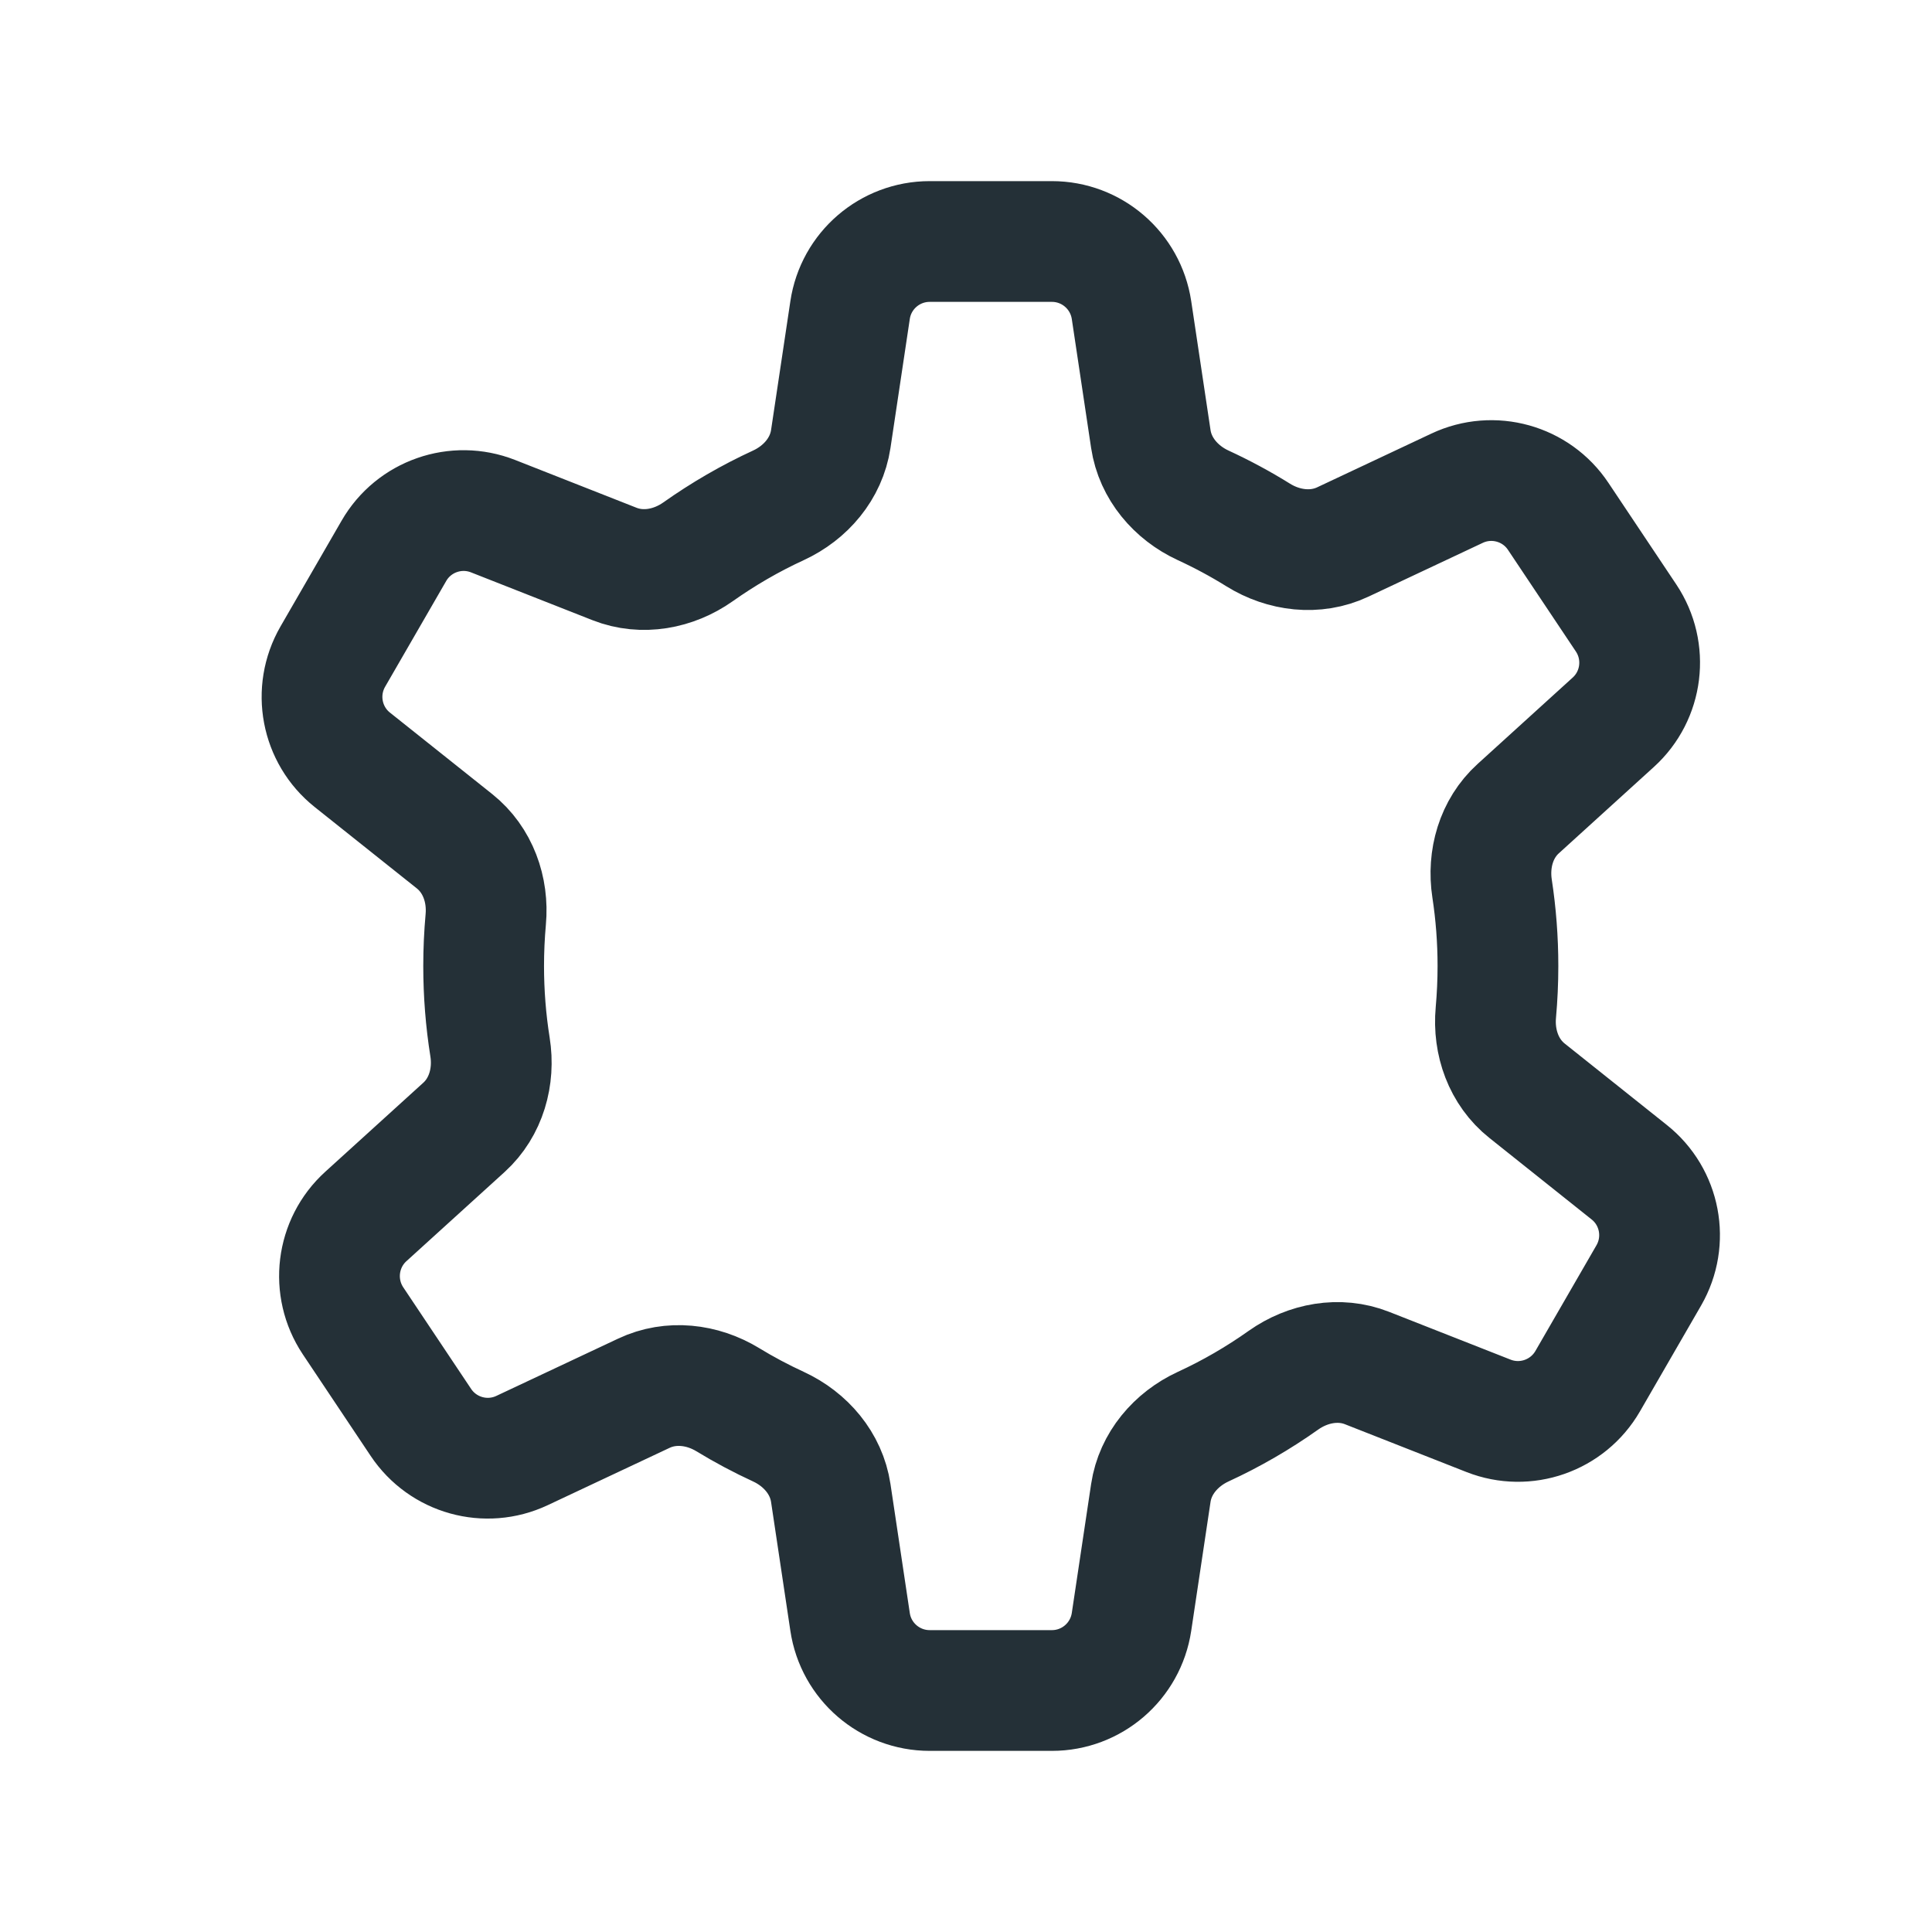
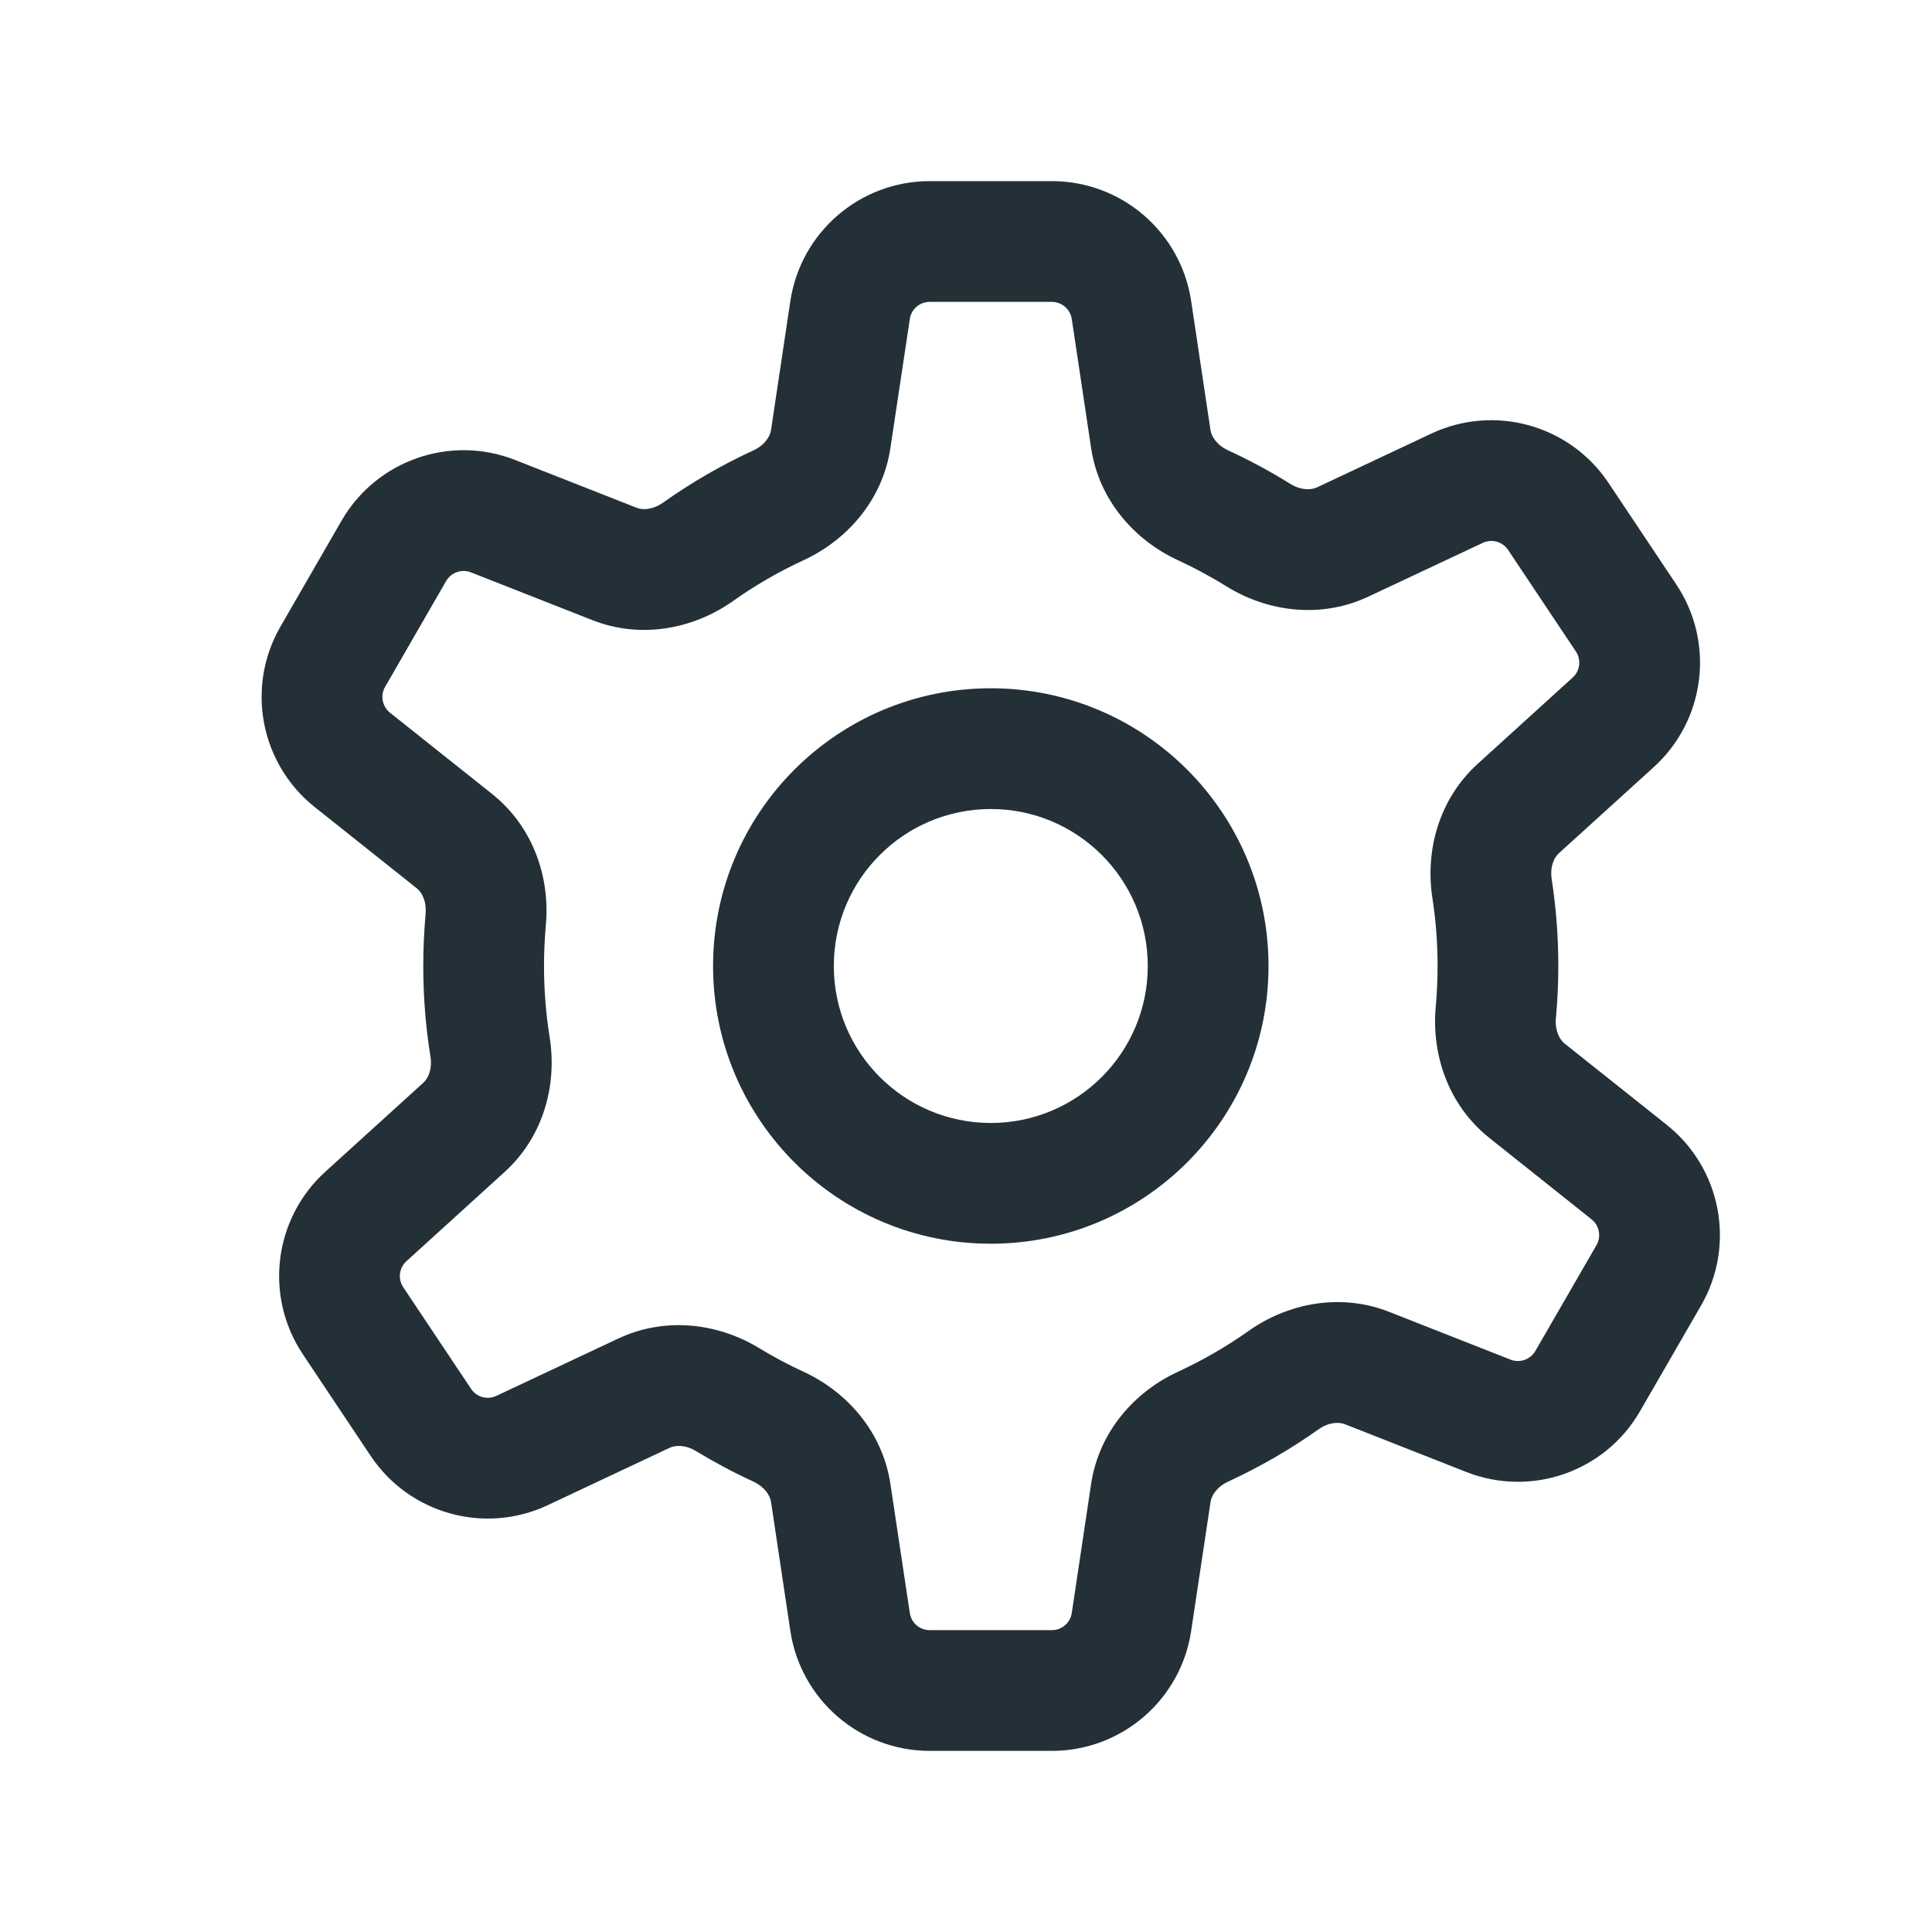
<svg xmlns="http://www.w3.org/2000/svg" width="24" height="24" viewBox="0 0 24 24" fill="none">
-   <path d="M10.56 3.852C10.633 3.362 11.054 3 11.549 3H13.067C13.562 3 13.982 3.362 14.056 3.852L14.296 5.454C14.351 5.821 14.608 6.121 14.945 6.277C15.181 6.386 15.41 6.509 15.63 6.646C15.947 6.843 16.342 6.892 16.68 6.733L18.1 6.065C18.548 5.854 19.083 6.003 19.357 6.415L20.2 7.677C20.475 8.089 20.407 8.64 20.041 8.972L18.86 10.045C18.586 10.293 18.479 10.671 18.535 11.037C18.583 11.351 18.608 11.672 18.608 12C18.608 12.195 18.599 12.388 18.582 12.578C18.548 12.948 18.68 13.32 18.97 13.55L20.238 14.561C20.626 14.869 20.729 15.414 20.482 15.843L19.723 17.157C19.475 17.586 18.951 17.769 18.491 17.588L16.981 16.994C16.636 16.858 16.247 16.931 15.944 17.145C15.631 17.367 15.297 17.561 14.945 17.723C14.608 17.879 14.351 18.179 14.296 18.546L14.056 20.148C13.982 20.638 13.562 21 13.067 21H11.549C11.054 21 10.633 20.638 10.56 20.148L10.32 18.546C10.265 18.179 10.008 17.879 9.671 17.723C9.454 17.623 9.243 17.511 9.04 17.387C8.724 17.195 8.334 17.149 7.999 17.307L6.485 18.019C6.037 18.23 5.503 18.081 5.228 17.669L4.385 16.407C4.111 15.995 4.178 15.444 4.545 15.111L5.764 14.004C6.039 13.754 6.146 13.372 6.087 13.005C6.035 12.678 6.008 12.342 6.008 12C6.008 11.805 6.017 11.612 6.034 11.422C6.068 11.052 5.936 10.681 5.646 10.45L4.377 9.439C3.99 9.131 3.887 8.586 4.134 8.157L4.893 6.843C5.14 6.414 5.664 6.231 6.125 6.412L7.634 7.006C7.98 7.142 8.368 7.069 8.671 6.855C8.985 6.633 9.319 6.439 9.671 6.277C10.008 6.121 10.265 5.821 10.32 5.454L10.56 3.852Z" stroke="#243037" stroke-width="1.5" />
+   <path d="M9.671 6.277L9.357 5.596L9.671 6.277ZM10.32 5.454L9.578 5.342L9.578 5.342L10.32 5.454ZM4.377 9.439L3.91 10.026L3.91 10.026L4.377 9.439ZM4.134 8.157L4.784 8.532L4.784 8.532L4.134 8.157ZM6.034 11.422L6.781 11.49L6.034 11.422ZM5.646 10.45L6.113 9.863L6.113 9.863L5.646 10.45ZM5.764 14.004L6.268 14.559L6.268 14.559L5.764 14.004ZM6.087 13.005L6.828 12.886L6.087 13.005ZM4.385 16.407L5.009 15.99L5.009 15.99L4.385 16.407ZM4.545 15.111L4.041 14.556L4.041 14.556L4.545 15.111ZM6.485 18.019L6.804 18.698L6.804 18.698L6.485 18.019ZM5.228 17.669L4.604 18.085L4.604 18.085L5.228 17.669ZM9.04 17.387L8.65 18.028L9.04 17.387ZM7.999 17.307L7.68 16.628L7.68 16.628L7.999 17.307ZM10.32 18.546L11.061 18.435L11.061 18.435L10.32 18.546ZM9.671 17.723L9.357 18.404L9.671 17.723ZM10.56 20.148L9.818 20.26L9.818 20.26L10.56 20.148ZM14.056 20.148L13.314 20.037L13.314 20.037L14.056 20.148ZM14.945 17.723L14.63 17.042L14.945 17.723ZM14.296 18.546L15.038 18.657L15.038 18.657L14.296 18.546ZM19.723 17.157L19.073 16.782L19.073 16.782L19.723 17.157ZM18.491 17.588L18.765 16.89L18.765 16.89L18.491 17.588ZM20.238 14.561L19.771 15.147L19.771 15.147L20.238 14.561ZM20.482 15.843L21.131 16.218L21.131 16.218L20.482 15.843ZM18.582 12.578L19.328 12.646L18.582 12.578ZM18.97 13.55L19.437 12.964L19.437 12.964L18.97 13.55ZM18.86 10.045L18.355 9.49L18.355 9.49L18.86 10.045ZM18.535 11.037L17.793 11.15L18.535 11.037ZM20.2 7.677L19.576 8.093L19.576 8.093L20.2 7.677ZM20.041 8.972L20.545 9.528L20.545 9.528L20.041 8.972ZM18.1 6.065L18.419 6.744L18.419 6.744L18.1 6.065ZM19.357 6.415L19.981 5.998L19.981 5.998L19.357 6.415ZM15.63 6.646L15.234 7.283L15.63 6.646ZM16.68 6.733L16.361 6.054L16.361 6.054L16.68 6.733ZM14.296 5.454L15.037 5.342L15.037 5.342L14.296 5.454ZM14.945 6.277L15.259 5.596L14.945 6.277ZM7.634 7.006L7.36 7.704L7.634 7.006ZM8.671 6.855L9.105 7.467L9.105 7.467L8.671 6.855ZM10.56 3.852L11.302 3.963L11.302 3.963L10.56 3.852ZM16.981 16.994L16.707 17.692L16.707 17.692L16.981 16.994ZM15.944 17.145L15.511 16.533L15.511 16.533L15.944 17.145ZM4.893 6.843L4.243 6.468L4.243 6.468L4.893 6.843ZM6.125 6.412L6.399 5.714L6.399 5.714L6.125 6.412ZM14.056 3.852L13.314 3.963L13.314 3.963L14.056 3.852ZM13.067 2.25H11.549V3.75H13.067V2.25ZM15.037 5.342L14.797 3.74L13.314 3.963L13.554 5.565L15.037 5.342ZM14.63 6.958C14.839 7.054 15.04 7.163 15.234 7.283L16.026 6.009C15.78 5.856 15.524 5.718 15.259 5.596L14.63 6.958ZM17.781 5.386L16.361 6.054L16.999 7.411L18.419 6.744L17.781 5.386ZM20.824 7.261L19.981 5.998L18.734 6.831L19.576 8.093L20.824 7.261ZM19.364 10.6L20.545 9.528L19.536 8.417L18.355 9.49L19.364 10.6ZM17.793 11.15C17.836 11.427 17.858 11.711 17.858 12H19.358C19.358 11.634 19.33 11.274 19.276 10.923L17.793 11.15ZM17.858 12C17.858 12.172 17.85 12.342 17.835 12.51L19.328 12.646C19.348 12.433 19.358 12.218 19.358 12H17.858ZM20.706 13.974L19.437 12.964L18.503 14.137L19.771 15.147L20.706 13.974ZM20.372 17.532L21.131 16.218L19.832 15.468L19.073 16.782L20.372 17.532ZM16.707 17.692L18.216 18.286L18.765 16.89L17.256 16.296L16.707 17.692ZM15.511 16.533C15.235 16.728 14.94 16.899 14.63 17.042L15.259 18.404C15.653 18.222 16.027 18.005 16.378 17.757L15.511 16.533ZM14.797 20.26L15.038 18.657L13.554 18.435L13.314 20.037L14.797 20.26ZM11.549 21.75H13.067V20.25H11.549V21.75ZM9.578 18.657L9.818 20.26L11.302 20.037L11.061 18.435L9.578 18.657ZM9.985 17.042C9.794 16.954 9.608 16.855 9.429 16.746L8.65 18.028C8.877 18.166 9.113 18.292 9.357 18.404L9.985 17.042ZM6.804 18.698L8.319 17.985L7.68 16.628L6.166 17.34L6.804 18.698ZM3.762 16.823L4.604 18.085L5.852 17.253L5.009 15.99L3.762 16.823ZM5.26 13.449L4.041 14.556L5.049 15.667L6.268 14.559L5.26 13.449ZM6.828 12.886C6.782 12.598 6.758 12.302 6.758 12H5.258C5.258 12.382 5.288 12.757 5.347 13.123L6.828 12.886ZM6.758 12C6.758 11.828 6.766 11.657 6.781 11.49L5.287 11.354C5.268 11.567 5.258 11.782 5.258 12H6.758ZM3.91 10.026L5.179 11.036L6.113 9.863L4.844 8.853L3.91 10.026ZM4.243 6.468L3.485 7.782L4.784 8.532L5.542 7.218L4.243 6.468ZM7.909 6.308L6.399 5.714L5.85 7.11L7.36 7.704L7.909 6.308ZM9.105 7.467C9.381 7.271 9.675 7.101 9.985 6.958L9.357 5.596C8.963 5.777 8.588 5.995 8.238 6.243L9.105 7.467ZM9.818 3.74L9.578 5.342L11.061 5.565L11.302 3.963L9.818 3.74ZM9.985 6.958C10.514 6.713 10.963 6.22 11.061 5.565L9.578 5.342C9.566 5.422 9.501 5.529 9.357 5.596L9.985 6.958ZM4.844 8.853C4.748 8.776 4.722 8.639 4.784 8.532L3.485 7.782C3.051 8.532 3.232 9.486 3.91 10.026L4.844 8.853ZM6.781 11.49C6.834 10.909 6.63 10.275 6.113 9.863L5.179 11.036C5.241 11.086 5.301 11.195 5.287 11.354L6.781 11.49ZM6.268 14.559C6.76 14.113 6.921 13.463 6.828 12.886L5.347 13.123C5.372 13.281 5.319 13.395 5.26 13.449L6.268 14.559ZM5.009 15.99C4.941 15.887 4.957 15.75 5.049 15.667L4.041 14.556C3.399 15.139 3.281 16.103 3.762 16.823L5.009 15.99ZM6.166 17.34C6.054 17.393 5.92 17.356 5.852 17.253L4.604 18.085C5.085 18.806 6.021 19.066 6.804 18.698L6.166 17.34ZM9.429 16.746C8.933 16.444 8.276 16.348 7.68 16.628L8.319 17.985C8.391 17.951 8.515 17.946 8.65 18.028L9.429 16.746ZM11.061 18.435C10.963 17.78 10.514 17.286 9.985 17.042L9.357 18.404C9.501 18.471 9.566 18.578 9.578 18.657L11.061 18.435ZM11.549 20.25C11.425 20.25 11.32 20.16 11.302 20.037L9.818 20.26C9.947 21.116 10.683 21.75 11.549 21.75V20.25ZM13.314 20.037C13.296 20.16 13.19 20.25 13.067 20.25V21.75C13.933 21.75 14.669 21.116 14.797 20.26L13.314 20.037ZM14.63 17.042C14.101 17.286 13.652 17.78 13.554 18.435L15.038 18.657C15.05 18.578 15.114 18.471 15.259 18.404L14.63 17.042ZM19.073 16.782C19.011 16.889 18.88 16.935 18.765 16.89L18.216 18.286C19.022 18.603 19.939 18.282 20.372 17.532L19.073 16.782ZM19.771 15.147C19.868 15.225 19.894 15.361 19.832 15.468L21.131 16.218C21.564 15.468 21.383 14.514 20.706 13.974L19.771 15.147ZM17.835 12.51C17.782 13.091 17.985 13.725 18.503 14.137L19.437 12.964C19.374 12.914 19.314 12.805 19.328 12.646L17.835 12.51ZM18.355 9.49C17.868 9.933 17.705 10.577 17.793 11.15L19.276 10.923C19.252 10.766 19.305 10.654 19.364 10.6L18.355 9.49ZM19.576 8.093C19.645 8.196 19.628 8.334 19.536 8.417L20.545 9.528C21.186 8.945 21.305 7.981 20.824 7.261L19.576 8.093ZM18.419 6.744C18.531 6.691 18.665 6.728 18.734 6.831L19.981 5.998C19.5 5.278 18.565 5.018 17.781 5.386L18.419 6.744ZM15.234 7.283C15.732 7.593 16.397 7.695 16.999 7.411L16.361 6.054C16.288 6.088 16.162 6.094 16.026 6.009L15.234 7.283ZM13.554 5.565C13.652 6.22 14.101 6.713 14.63 6.958L15.259 5.596C15.114 5.529 15.049 5.422 15.037 5.342L13.554 5.565ZM7.36 7.704C7.976 7.946 8.628 7.804 9.105 7.467L8.238 6.243C8.108 6.335 7.983 6.337 7.909 6.308L7.36 7.704ZM11.549 2.25C10.683 2.25 9.947 2.884 9.818 3.74L11.302 3.963C11.32 3.841 11.425 3.75 11.549 3.75V2.25ZM17.256 16.296C16.64 16.054 15.987 16.196 15.511 16.533L16.378 17.757C16.507 17.665 16.632 17.663 16.707 17.692L17.256 16.296ZM5.542 7.218C5.604 7.111 5.735 7.065 5.85 7.11L6.399 5.714C5.593 5.397 4.676 5.718 4.243 6.468L5.542 7.218ZM13.067 3.75C13.19 3.75 13.295 3.841 13.314 3.963L14.797 3.74C14.669 2.884 13.933 2.25 13.067 2.25V3.75ZM14.258 12C14.258 13.077 13.385 13.95 12.308 13.95V15.45C14.213 15.45 15.758 13.905 15.758 12H14.258ZM12.308 13.95C11.231 13.95 10.358 13.077 10.358 12H8.858C8.858 13.905 10.402 15.45 12.308 15.45V13.95ZM10.358 12C10.358 10.923 11.231 10.05 12.308 10.05V8.55C10.402 8.55 8.858 10.095 8.858 12H10.358ZM12.308 10.05C13.385 10.05 14.258 10.923 14.258 12H15.758C15.758 10.095 14.213 8.55 12.308 8.55V10.05Z" fill="#243037" />
</svg>
